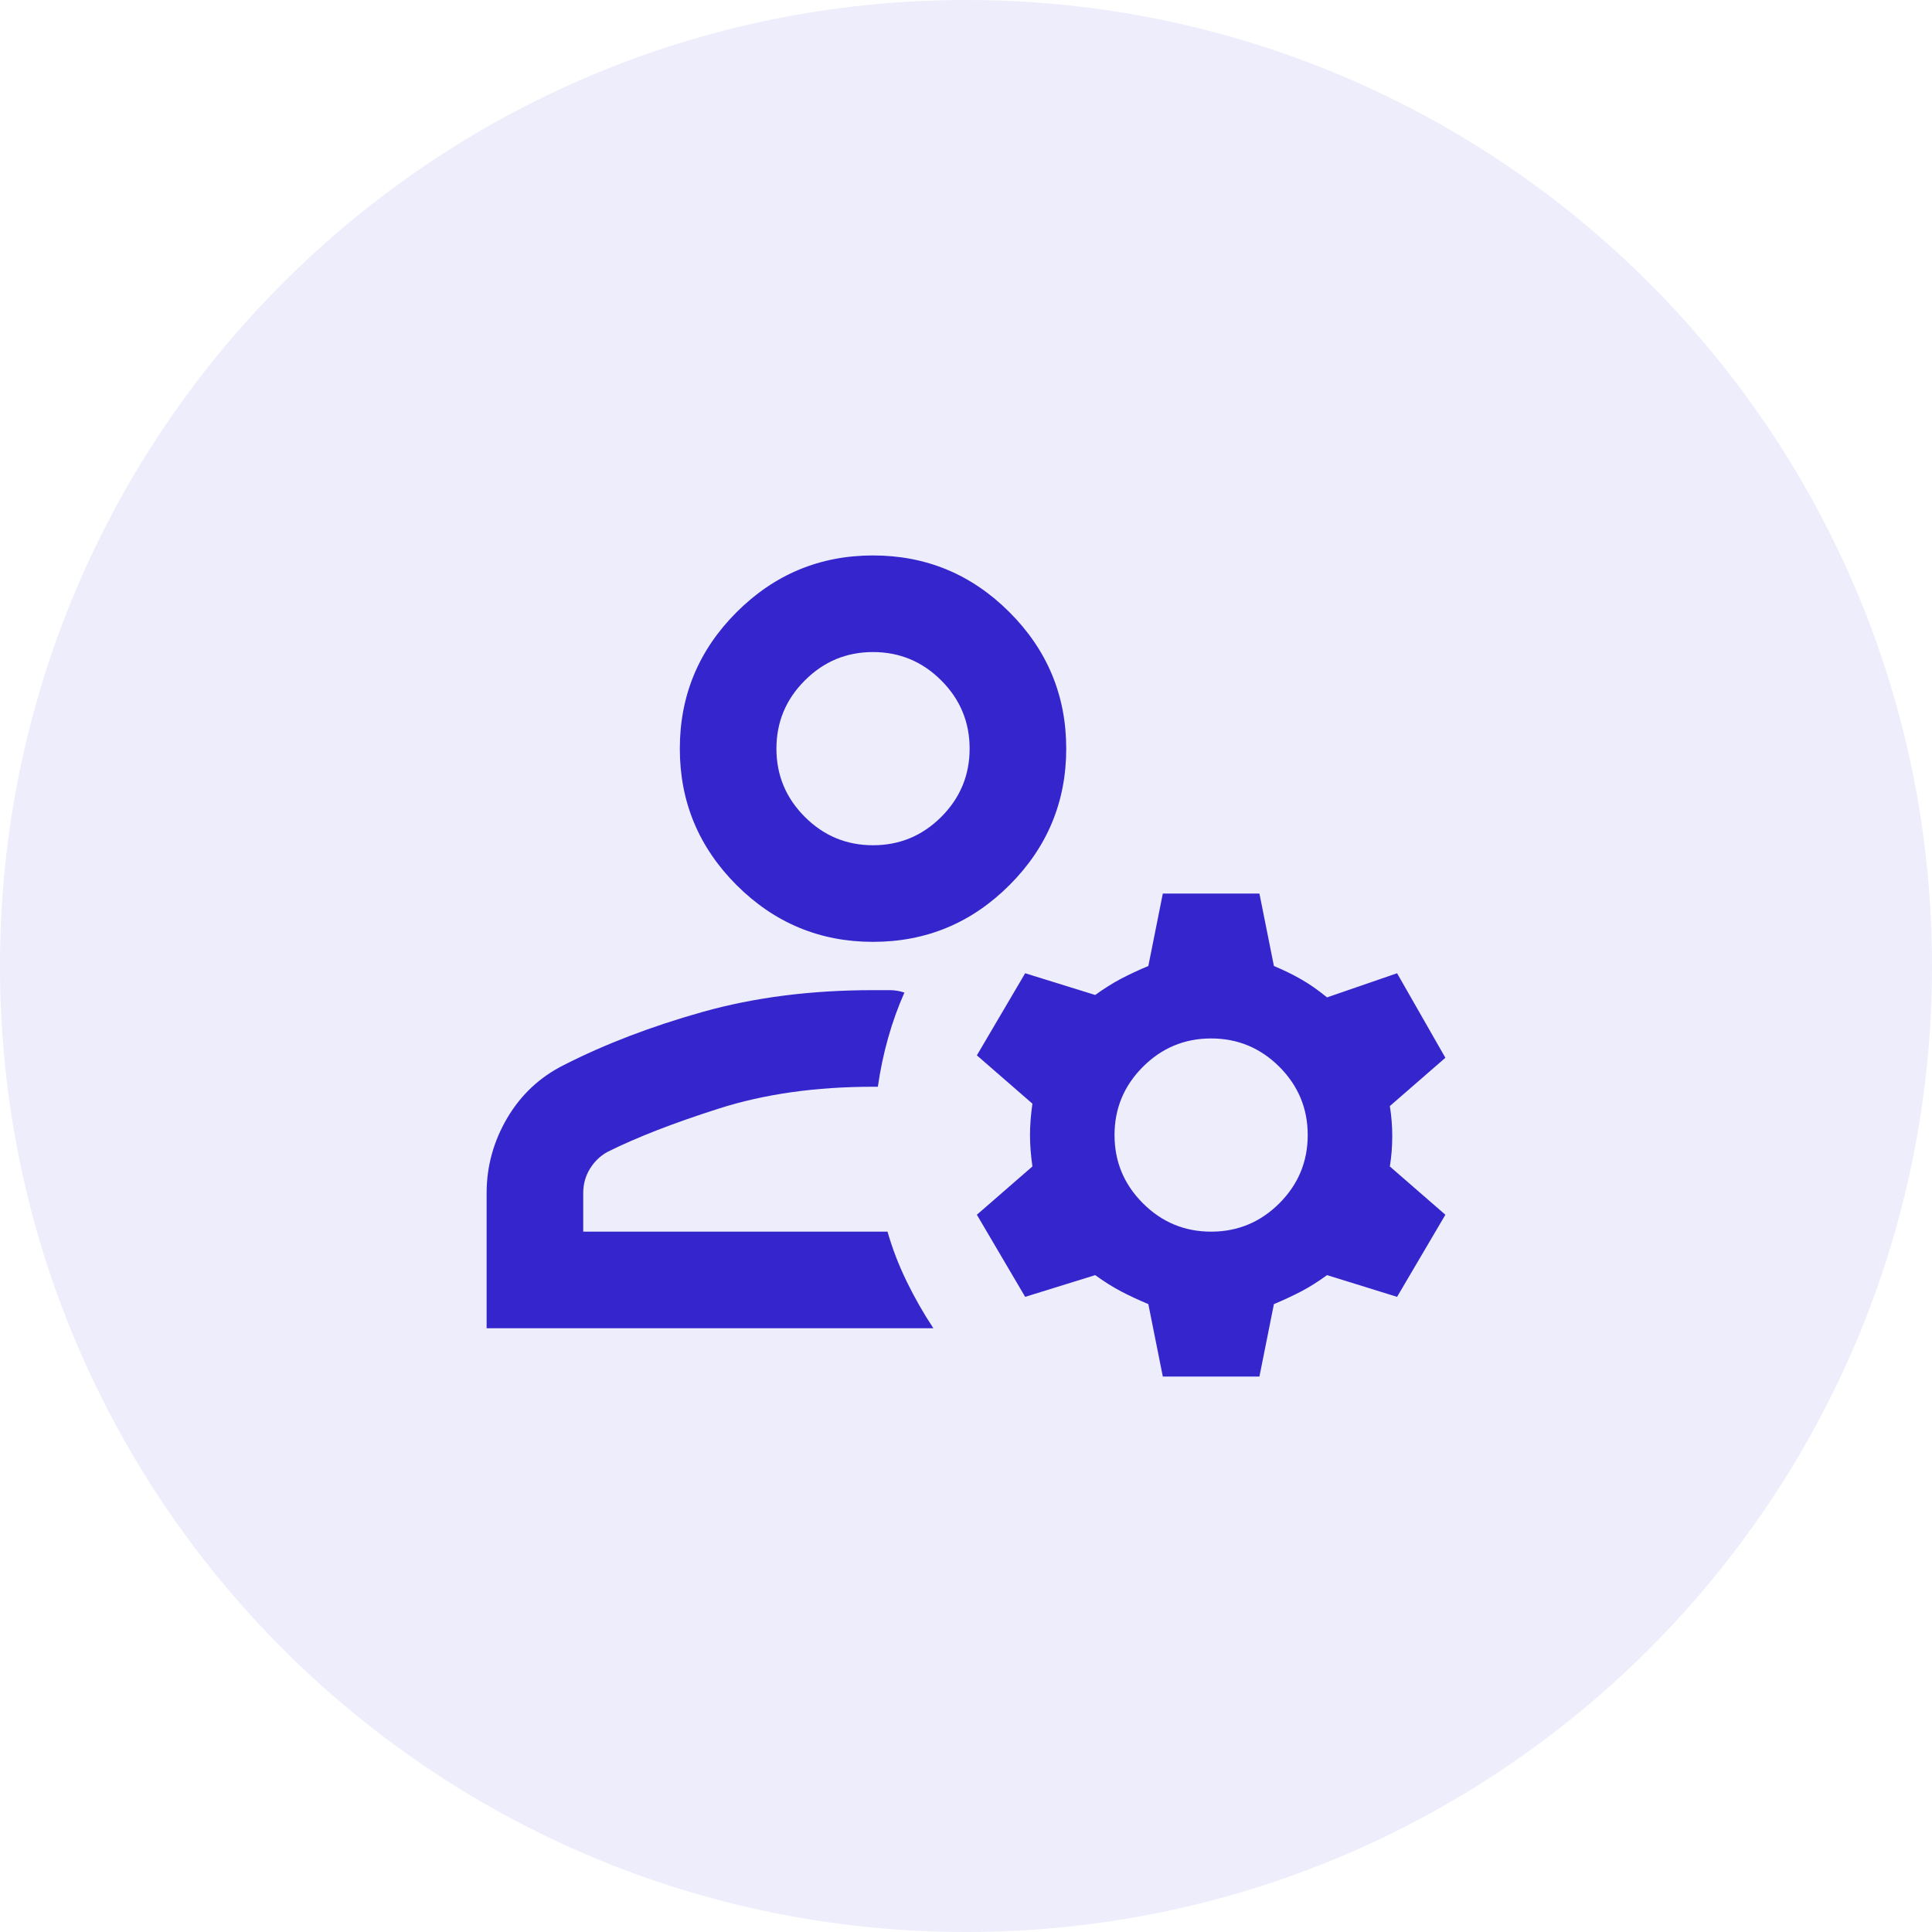
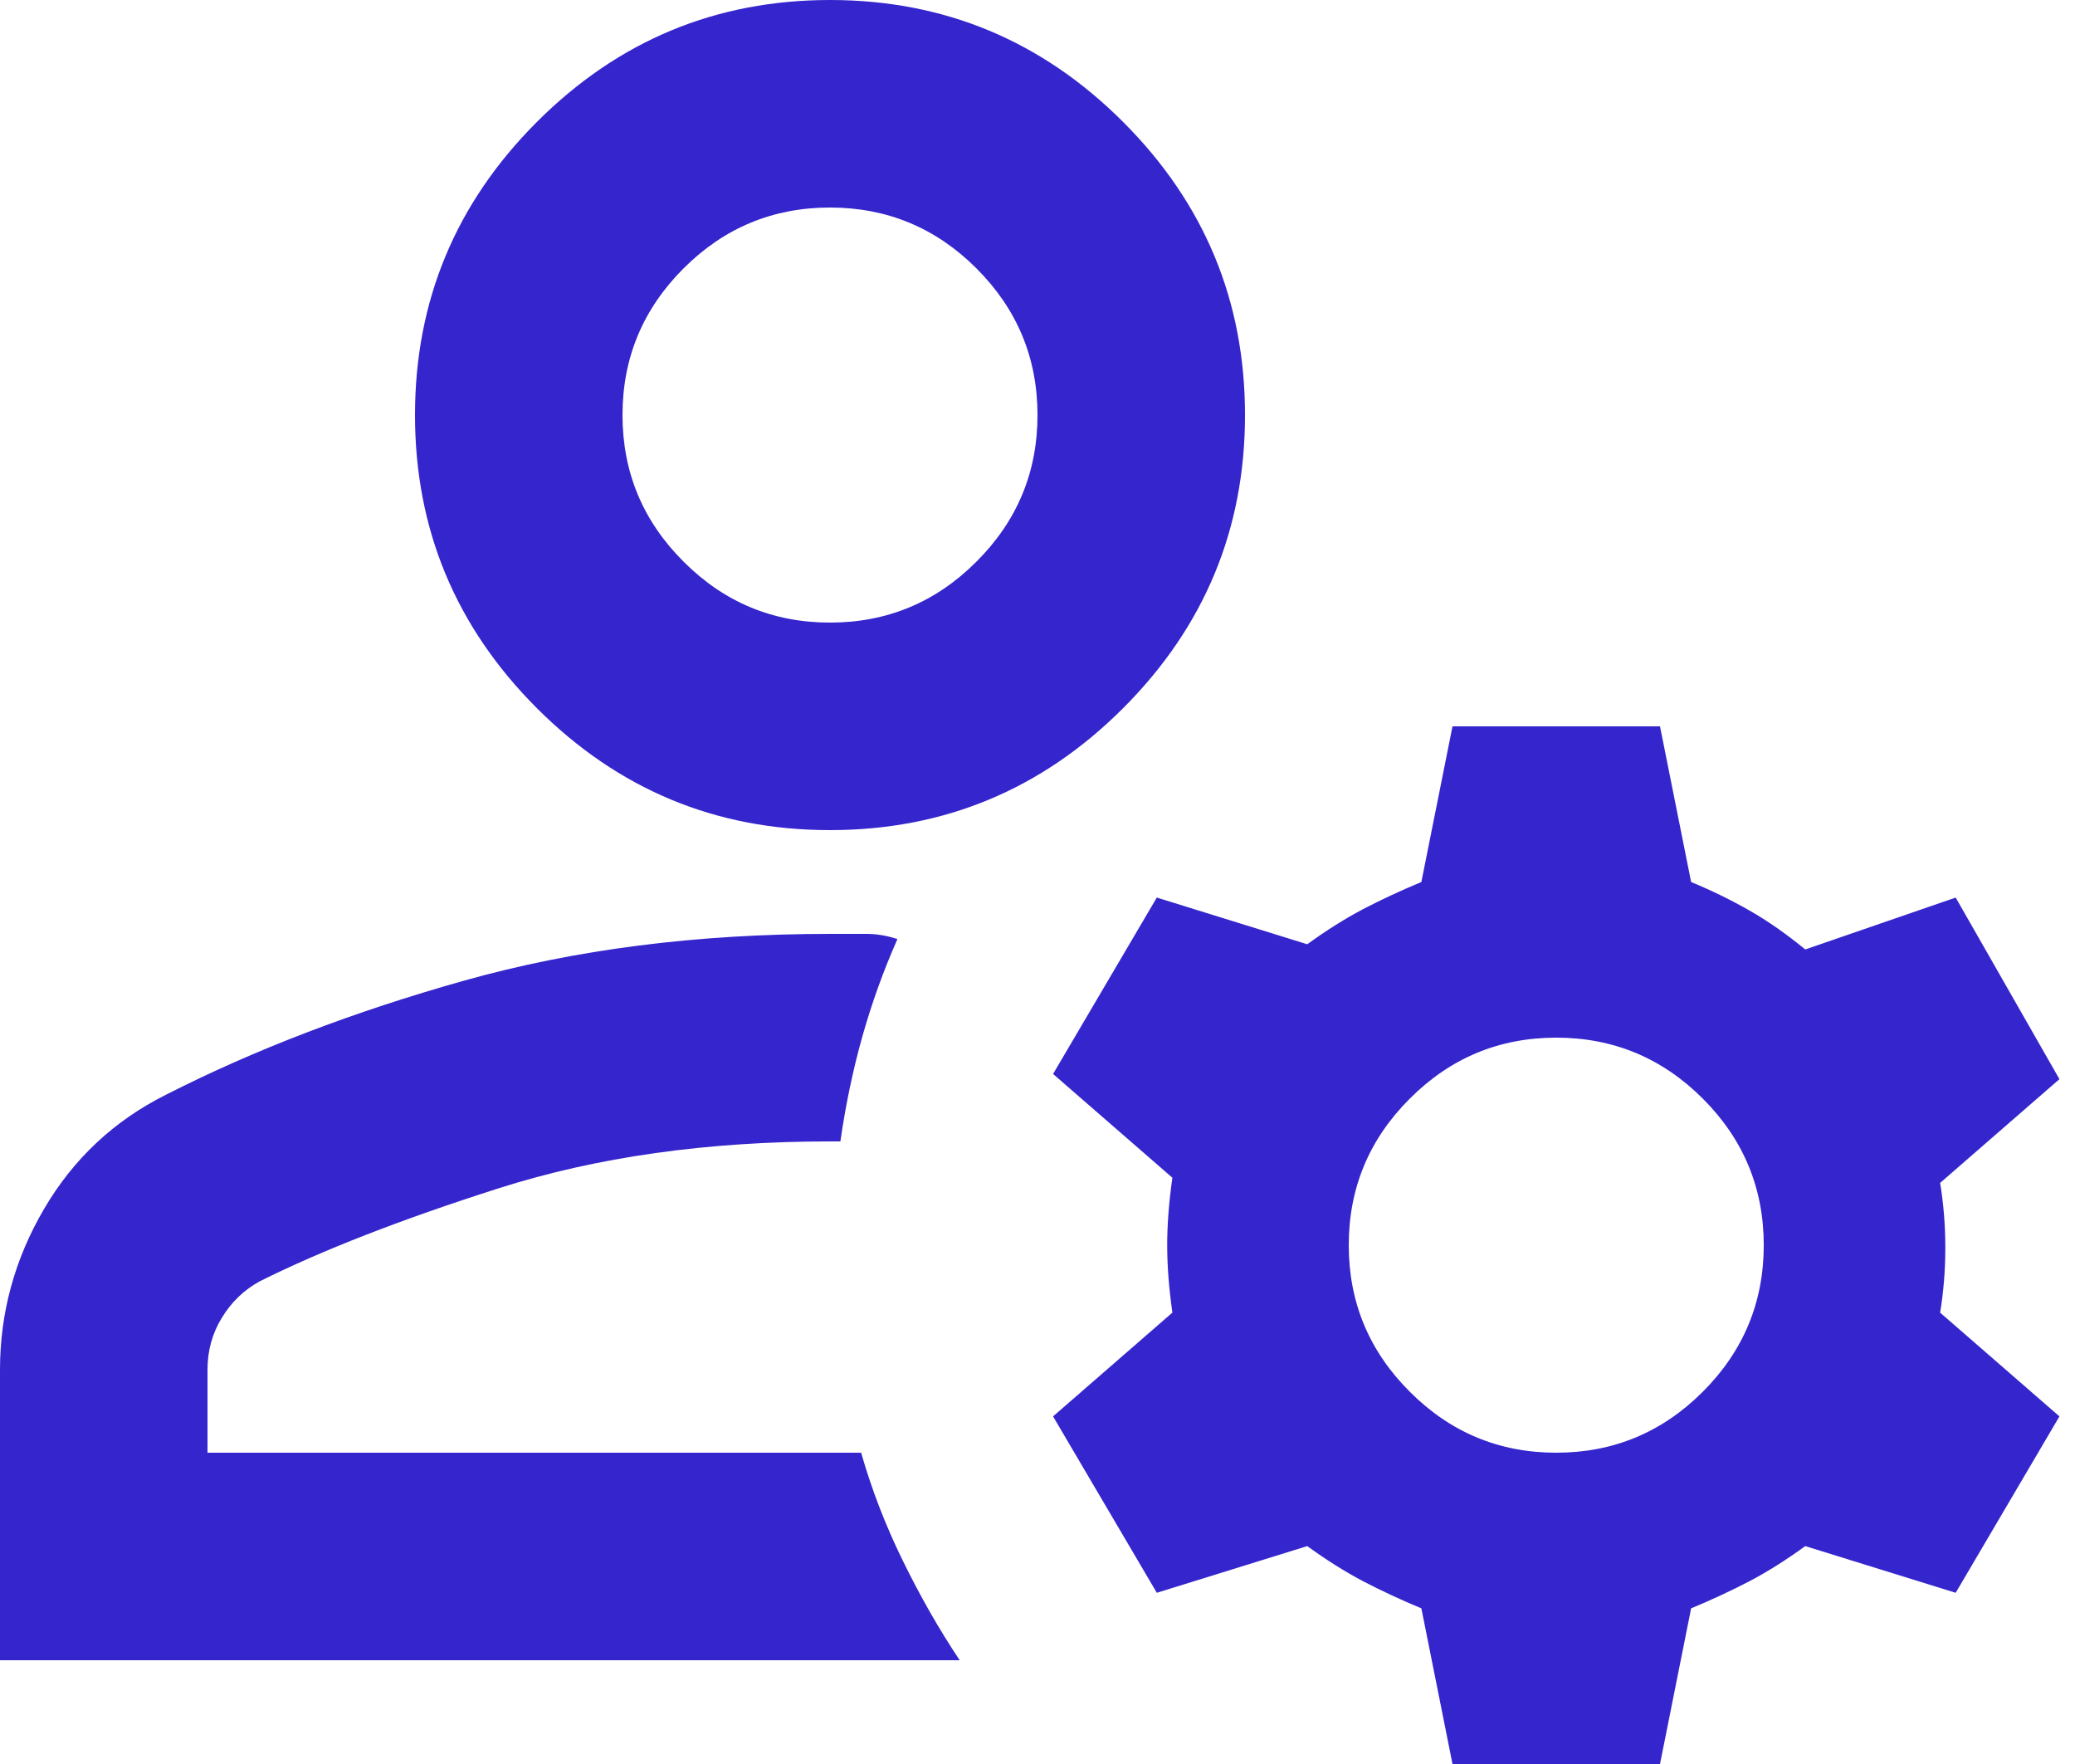
- <svg xmlns="http://www.w3.org/2000/svg" width="40" height="40" viewBox="0 0 40 40" fill="none">
-   <rect width="40" height="40" rx="20" fill="#4F46E5" fill-opacity="0.1" />
-   <path d="M18.075 19.5C16.975 19.5 16.034 19.108 15.25 18.325C14.467 17.542 14.075 16.6 14.075 15.5C14.075 14.4 14.467 13.458 15.25 12.675C16.034 11.892 16.975 11.5 18.075 11.5C19.175 11.5 20.117 11.892 20.9 12.675C21.683 13.458 22.075 14.4 22.075 15.5C22.075 16.6 21.683 17.542 20.9 18.325C20.117 19.108 19.175 19.5 18.075 19.5ZM10.075 27.5V24.7C10.075 24.15 10.217 23.633 10.5 23.15C10.784 22.667 11.175 22.3 11.675 22.05C12.525 21.617 13.483 21.25 14.55 20.95C15.617 20.65 16.792 20.5 18.075 20.5C18.209 20.5 18.325 20.5 18.425 20.5C18.525 20.5 18.625 20.517 18.725 20.55C18.592 20.85 18.479 21.163 18.388 21.488C18.296 21.812 18.225 22.15 18.175 22.5H18.075C16.892 22.5 15.829 22.65 14.888 22.95C13.946 23.25 13.175 23.55 12.575 23.85C12.425 23.933 12.304 24.05 12.213 24.2C12.121 24.35 12.075 24.517 12.075 24.7V25.5H18.375C18.475 25.85 18.608 26.196 18.775 26.538C18.942 26.879 19.125 27.2 19.325 27.5H10.075ZM24.075 28.5L23.775 27C23.575 26.917 23.388 26.829 23.213 26.738C23.038 26.646 22.858 26.533 22.675 26.4L21.225 26.85L20.225 25.15L21.375 24.15C21.342 23.917 21.325 23.7 21.325 23.5C21.325 23.3 21.342 23.083 21.375 22.85L20.225 21.85L21.225 20.15L22.675 20.6C22.858 20.467 23.038 20.354 23.213 20.262C23.388 20.171 23.575 20.083 23.775 20L24.075 18.5H26.075L26.375 20C26.575 20.083 26.763 20.175 26.938 20.275C27.113 20.375 27.292 20.5 27.475 20.65L28.925 20.15L29.925 21.9L28.775 22.9C28.808 23.1 28.825 23.308 28.825 23.525C28.825 23.742 28.808 23.95 28.775 24.15L29.925 25.15L28.925 26.85L27.475 26.4C27.292 26.533 27.113 26.646 26.938 26.738C26.763 26.829 26.575 26.917 26.375 27L26.075 28.5H24.075ZM25.075 25.5C25.625 25.5 26.096 25.304 26.488 24.913C26.879 24.521 27.075 24.05 27.075 23.5C27.075 22.95 26.879 22.479 26.488 22.087C26.096 21.696 25.625 21.5 25.075 21.5C24.525 21.5 24.054 21.696 23.663 22.087C23.271 22.479 23.075 22.95 23.075 23.5C23.075 24.05 23.271 24.521 23.663 24.913C24.054 25.304 24.525 25.5 25.075 25.5ZM18.075 17.5C18.625 17.5 19.096 17.304 19.488 16.913C19.879 16.521 20.075 16.05 20.075 15.5C20.075 14.95 19.879 14.479 19.488 14.088C19.096 13.696 18.625 13.5 18.075 13.5C17.525 13.5 17.054 13.696 16.663 14.088C16.271 14.479 16.075 14.95 16.075 15.5C16.075 16.05 16.271 16.521 16.663 16.913C17.054 17.304 17.525 17.5 18.075 17.5Z" fill="#3525CD" />
+ <svg xmlns="http://www.w3.org/2000/svg" width="20" height="17" viewBox="0 0 20 17" fill="none">
+   <path d="M8 8C6.9 8 5.958 7.608 5.175 6.825C4.392 6.042 4 5.1 4 4C4 2.9 4.392 1.958 5.175 1.175C5.958 0.392 6.9 0 8 0C9.1 0 10.042 0.392 10.825 1.175C11.608 1.958 12 2.9 12 4C12 5.1 11.608 6.042 10.825 6.825C10.042 7.608 9.1 8 8 8ZM0 16V13.2C0 12.65 0.142 12.133 0.425 11.65C0.708 11.167 1.1 10.8 1.6 10.55C2.45 10.117 3.408 9.75 4.475 9.45C5.542 9.15 6.717 9 8 9C8.133 9 8.25 9 8.35 9C8.45 9 8.55 9.017 8.65 9.05C8.517 9.35 8.404 9.662 8.312 9.988C8.221 10.312 8.15 10.65 8.1 11H8C6.817 11 5.754 11.15 4.812 11.45C3.871 11.75 3.1 12.05 2.5 12.35C2.35 12.433 2.229 12.55 2.138 12.7C2.046 12.85 2 13.017 2 13.2V14H8.3C8.4 14.35 8.533 14.696 8.7 15.037C8.867 15.379 9.05 15.7 9.25 16H0ZM14 17L13.7 15.5C13.5 15.417 13.312 15.329 13.137 15.238C12.963 15.146 12.783 15.033 12.6 14.9L11.15 15.35L10.15 13.65L11.3 12.65C11.267 12.417 11.25 12.2 11.25 12C11.25 11.8 11.267 11.583 11.3 11.35L10.15 10.35L11.15 8.65L12.6 9.1C12.783 8.967 12.963 8.854 13.137 8.762C13.312 8.671 13.5 8.583 13.7 8.5L14 7H16L16.3 8.5C16.5 8.583 16.688 8.675 16.863 8.775C17.038 8.875 17.217 9 17.4 9.15L18.85 8.65L19.85 10.4L18.7 11.4C18.733 11.6 18.75 11.808 18.75 12.025C18.75 12.242 18.733 12.45 18.7 12.65L19.85 13.65L18.85 15.35L17.4 14.9C17.217 15.033 17.038 15.146 16.863 15.238C16.688 15.329 16.5 15.417 16.3 15.5L16 17H14ZM15 14C15.55 14 16.021 13.804 16.413 13.412C16.804 13.021 17 12.55 17 12C17 11.45 16.804 10.979 16.413 10.588C16.021 10.196 15.55 10 15 10C14.45 10 13.979 10.196 13.588 10.588C13.196 10.979 13 11.45 13 12C13 12.55 13.196 13.021 13.588 13.412C13.979 13.804 14.45 14 15 14ZM8 6C8.55 6 9.021 5.804 9.412 5.412C9.804 5.021 10 4.55 10 4C10 3.45 9.804 2.979 9.412 2.587C9.021 2.196 8.55 2 8 2C7.45 2 6.979 2.196 6.588 2.587C6.196 2.979 6 3.45 6 4C6 4.55 6.196 5.021 6.588 5.412C6.979 5.804 7.45 6 8 6Z" fill="#3525CD" />
</svg>
